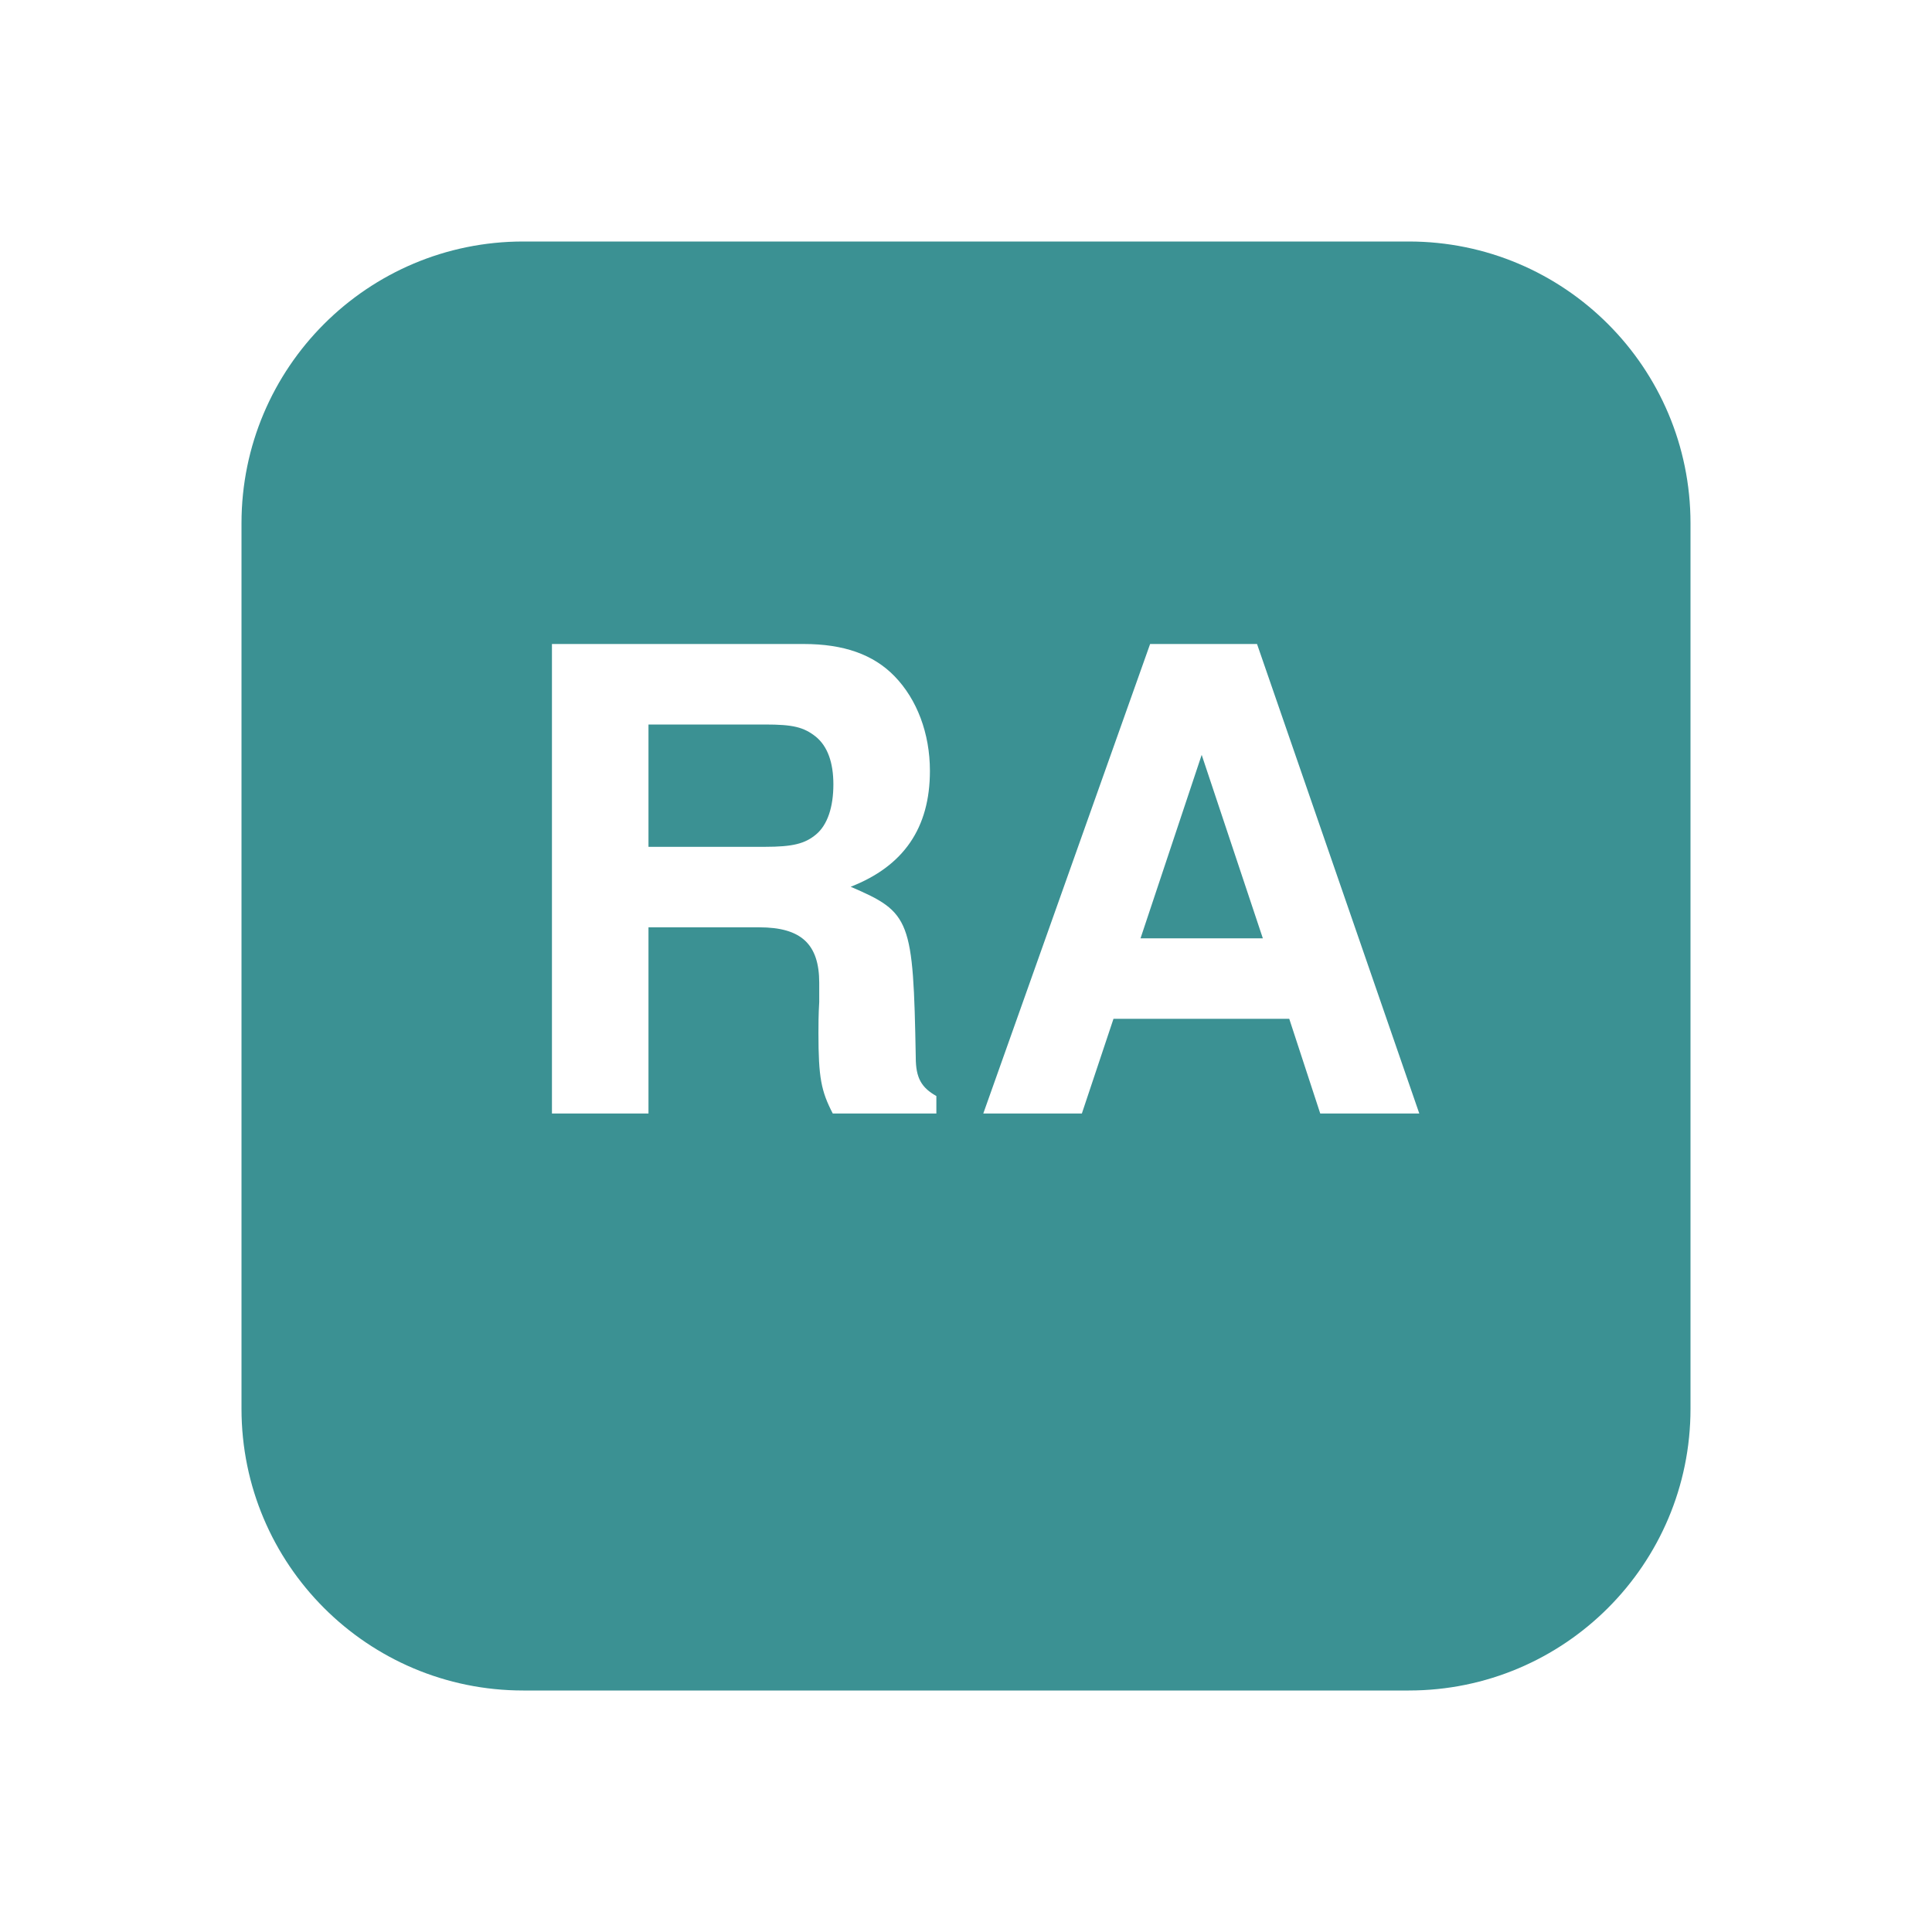
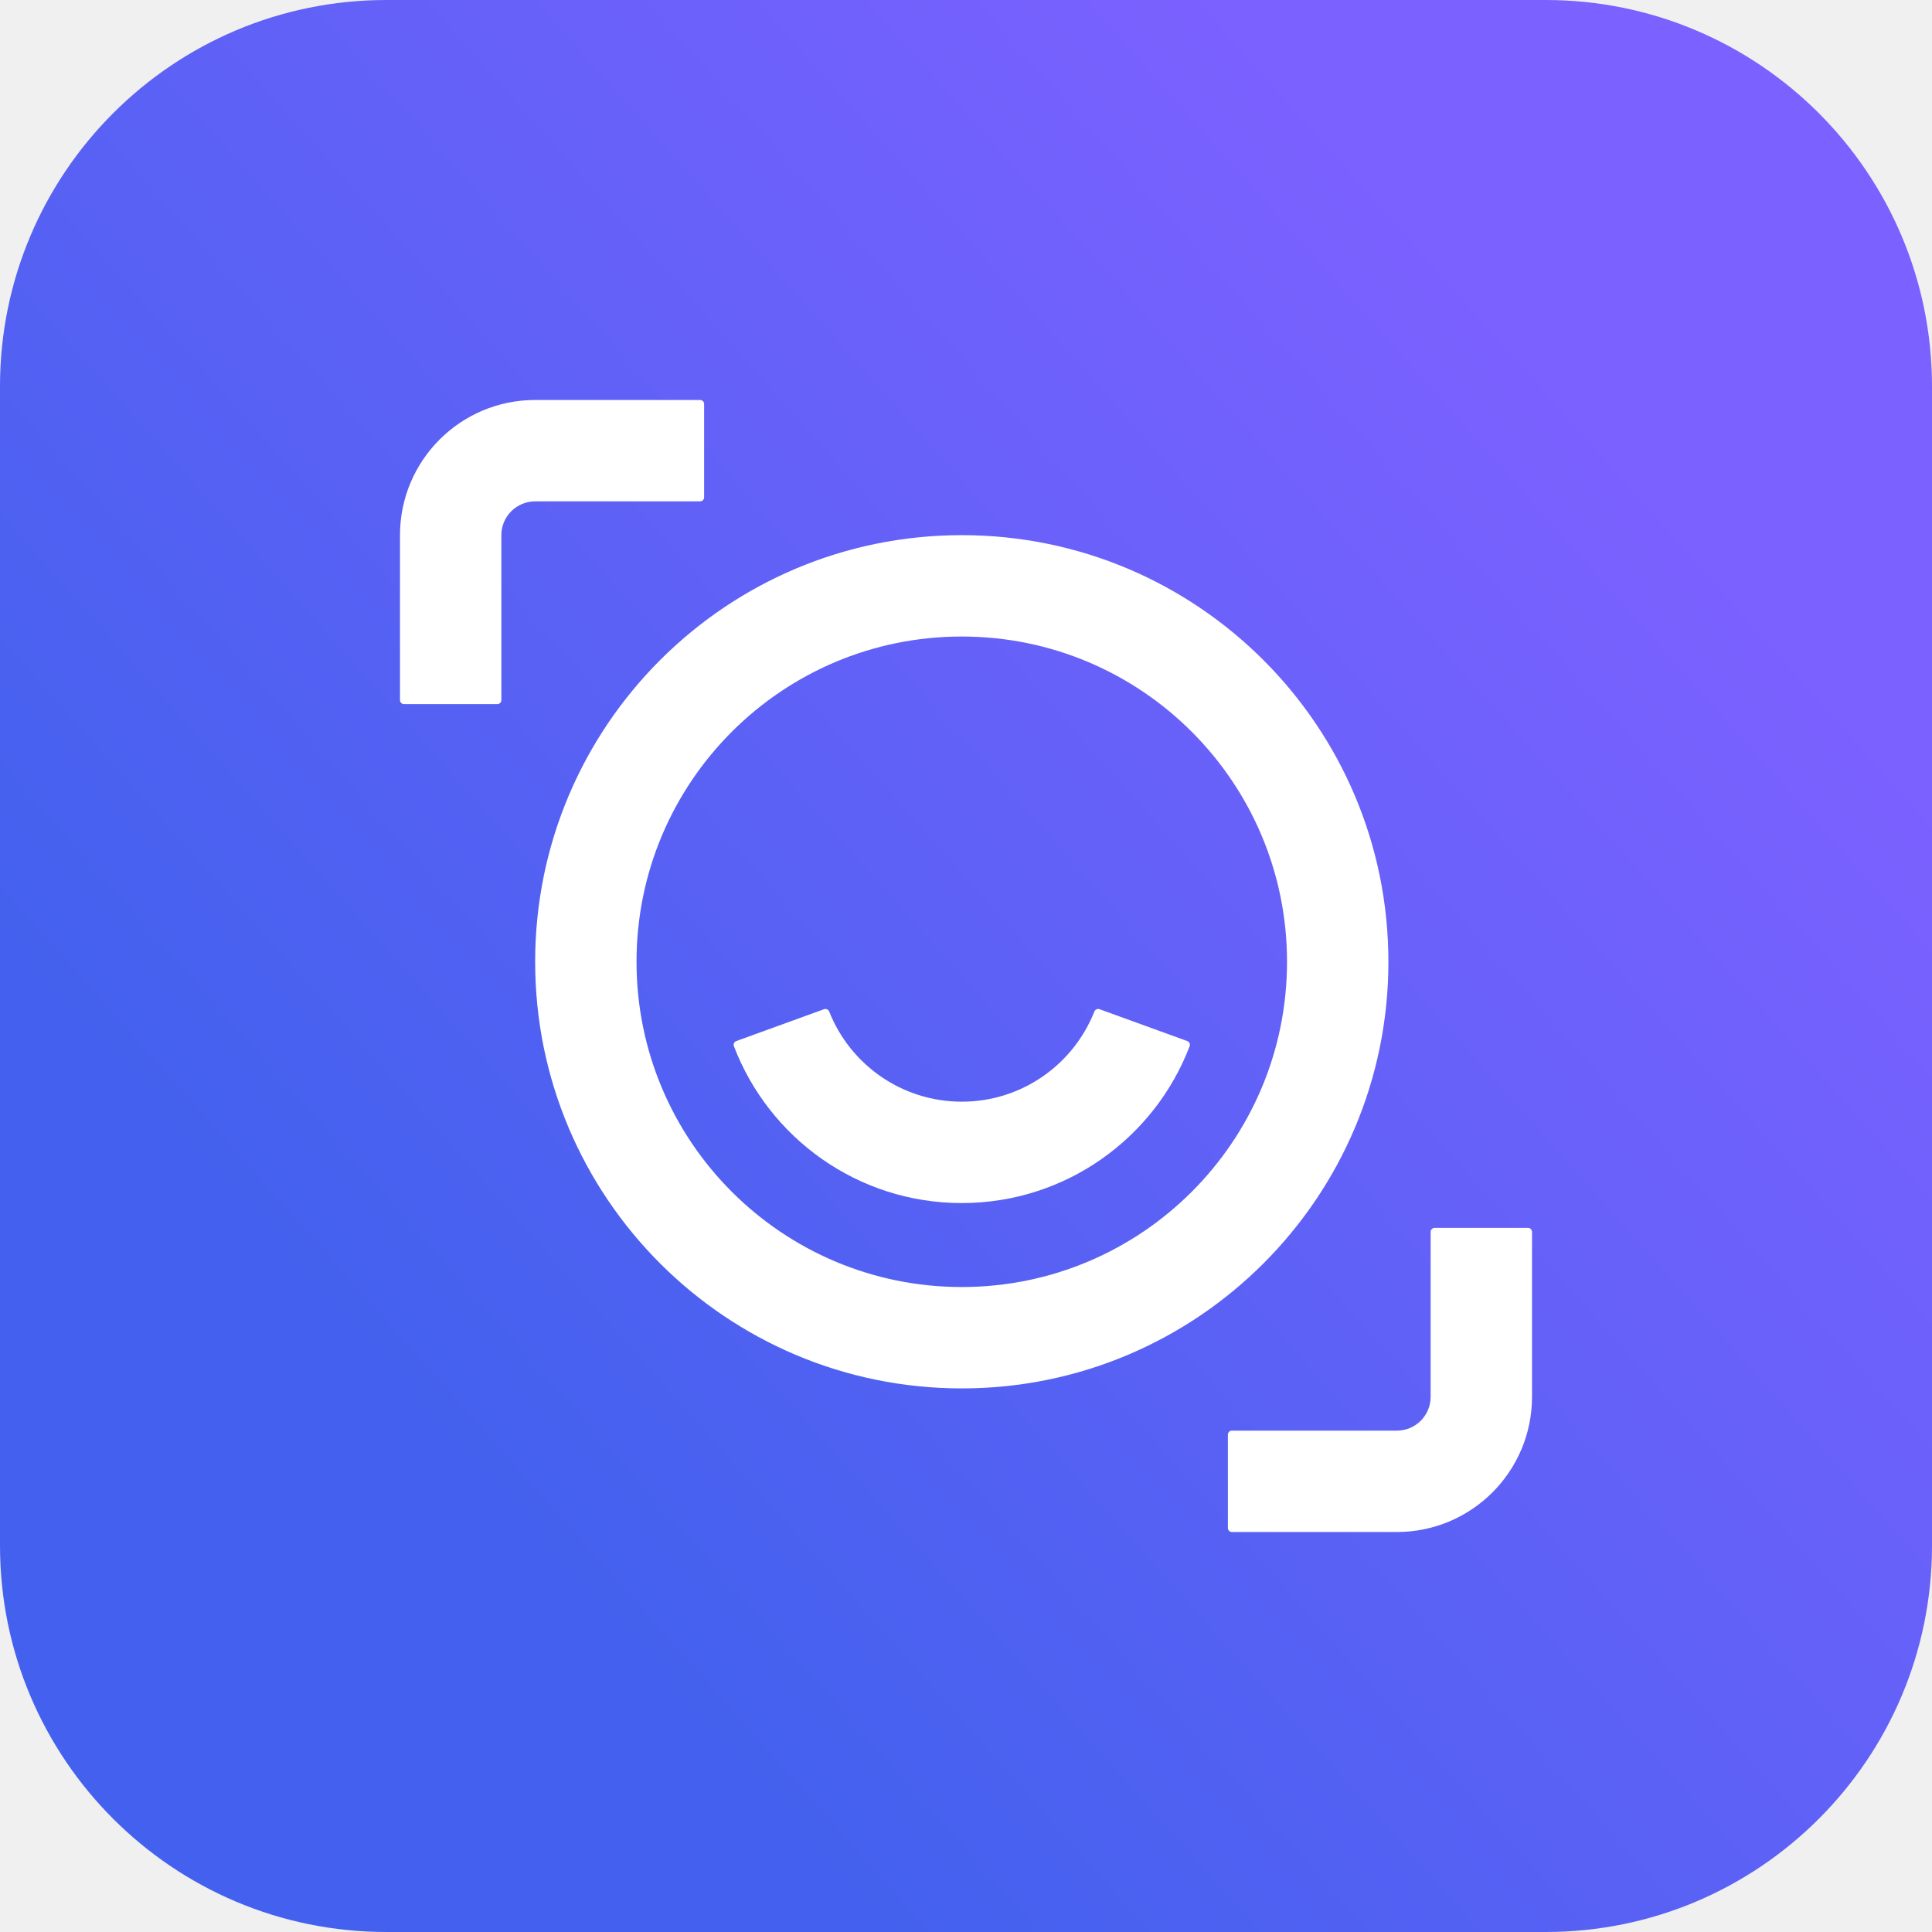
- <svg xmlns="http://www.w3.org/2000/svg" width="192" height="192" fill="none" viewBox="0 0 192 192">
-   <rect width="192" height="192" fill="#fff" />
-   <rect x="24" y="24" width="144" height="144" rx="28" fill="#3B9193" />
-   <text x="96" y="96" fill="#fff" font-family="Segoe UI, Helvetica, Arial, sans-serif" font-size="64" font-weight="700" text-anchor="middle" dominant-baseline="central">RA</text>
+ <svg xmlns="http://www.w3.org/2000/svg" width="1024" height="1024" viewBox="0 0 1024 1024" fill="none">
+   <rect width="1024" height="1024" rx="204.8" fill="url(#paint0_linear_1412_2242)" />
+   <g clip-path="url(#clip0_1412_2242)">
+     <path fill-rule="evenodd" clip-rule="evenodd" d="M735.881 509.761C735.881 634.644 634.644 735.881 509.761 735.881C384.879 735.881 283.642 634.644 283.642 509.761C283.642 384.879 384.879 283.642 509.761 283.642C634.644 283.642 735.881 384.879 735.881 509.761ZM509.761 682.149C604.969 682.149 682.149 604.969 682.149 509.761C682.149 414.554 604.969 337.373 509.761 337.373C414.554 337.373 337.373 414.554 337.373 509.761C337.373 604.969 414.554 682.149 509.761 682.149Z" fill="white" />
+     <path fill-rule="evenodd" clip-rule="evenodd" d="M436.74 534.901C437.847 534.499 439.068 535.073 439.502 536.169C450.582 564.171 477.899 583.915 509.761 583.915C541.624 583.915 568.94 564.171 580.021 536.169C580.454 535.073 581.675 534.499 582.783 534.901L629.277 551.785C630.384 552.187 630.957 553.414 630.536 554.515C611.977 603.086 564.939 637.647 509.761 637.647C454.584 637.647 407.545 603.086 388.986 554.515C388.565 553.414 389.138 552.187 390.246 551.785L436.74 534.901Z" fill="white" />
+     <path fill-rule="evenodd" clip-rule="evenodd" d="M758.269 740.358V652.939C758.269 651.761 759.224 650.806 760.402 650.806H809.867C811.045 650.806 812 651.761 812 652.939V740.358C812 779.925 779.925 812 740.358 812H652.939C651.761 812 650.806 811.045 650.806 809.867V760.402C650.806 759.224 651.761 758.269 652.939 758.269H740.358C750.25 758.269 758.269 750.25 758.269 740.358Z" fill="white" />
+     <path fill-rule="evenodd" clip-rule="evenodd" d="M265.731 283.642V371.061C265.731 372.239 264.776 373.194 263.598 373.194H214.133C212.955 373.194 212 372.239 212 371.061V283.642C212 244.075 244.075 212 283.642 212H371.061C372.239 212 373.194 212.955 373.194 214.133V263.598C373.194 264.776 372.239 265.731 371.061 265.731H283.642C273.75 265.731 265.731 273.75 265.731 283.642Z" fill="white" />
+   </g>
+   <defs>
+     <linearGradient id="paint0_linear_1412_2242" x1="259.24" y1="793.924" x2="868.456" y2="252.76" gradientUnits="userSpaceOnUse">
+       <stop stop-color="#4361EE" />
+       <stop offset="1" stop-color="#7B61FF" />
+     </linearGradient>
+     <clipPath id="clip0_1412_2242">
+       <rect width="600" height="600" fill="white" transform="translate(212 212)" />
+     </clipPath>
+   </defs>
</svg>
